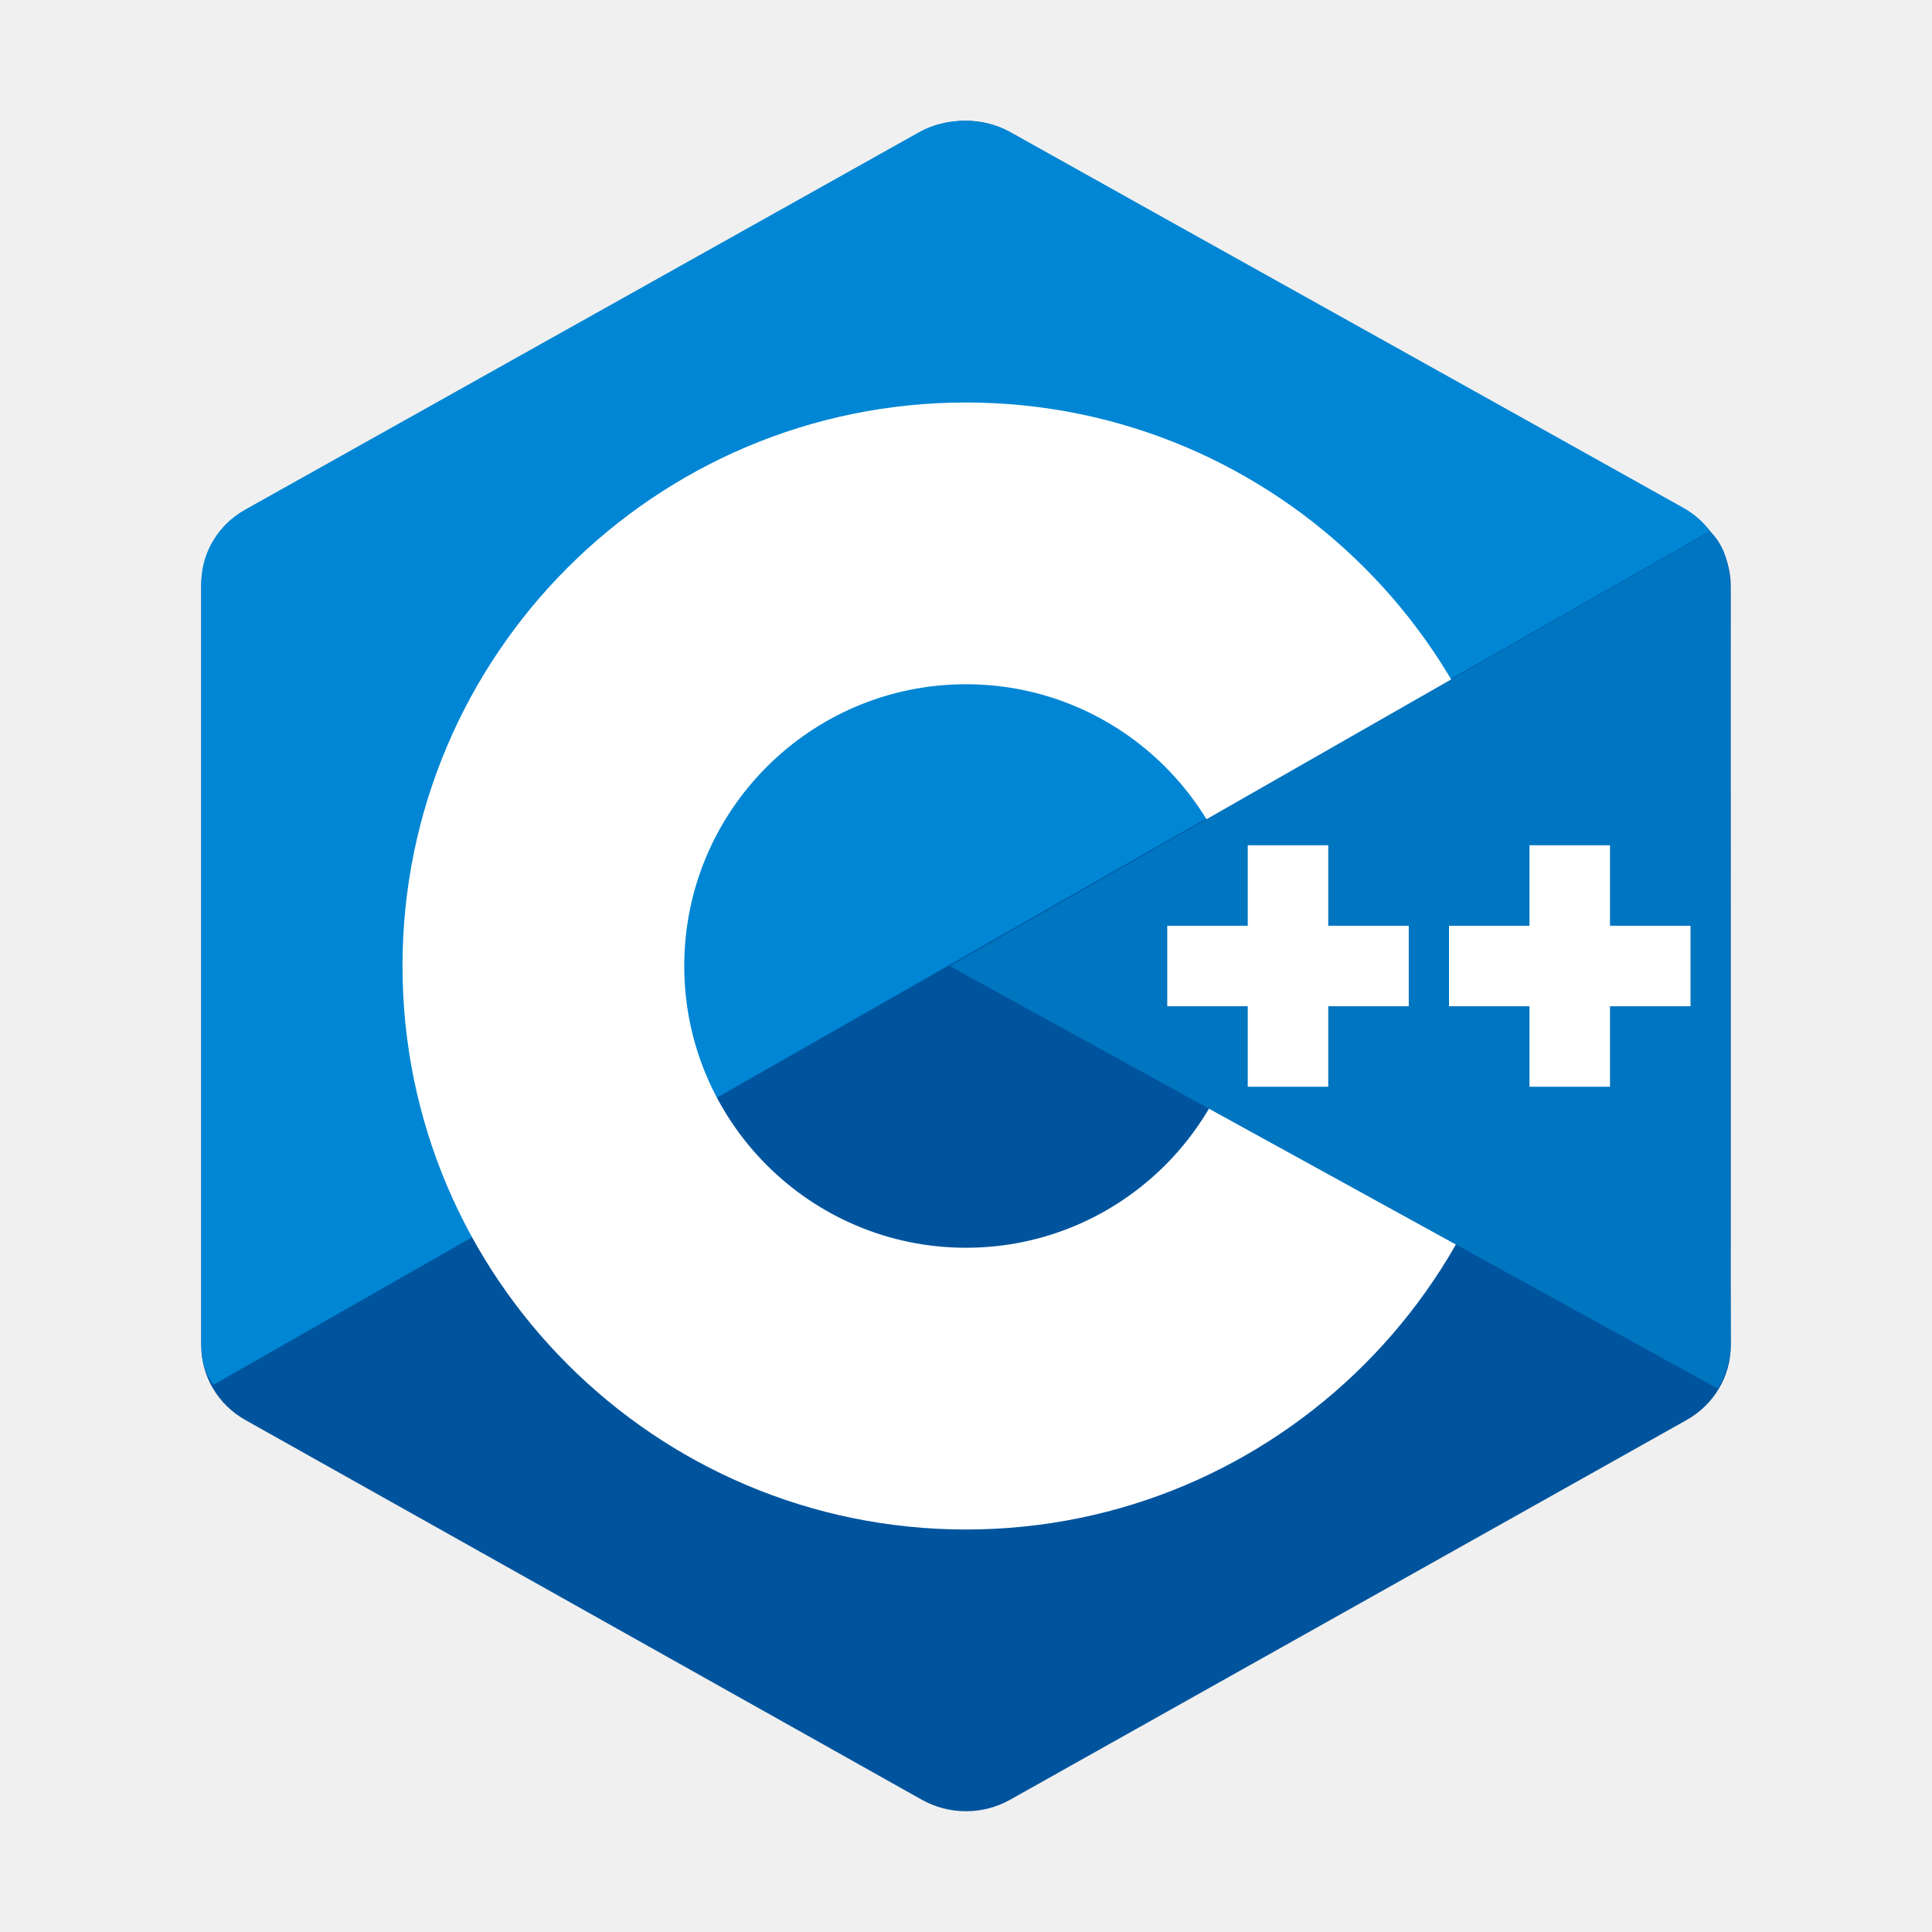
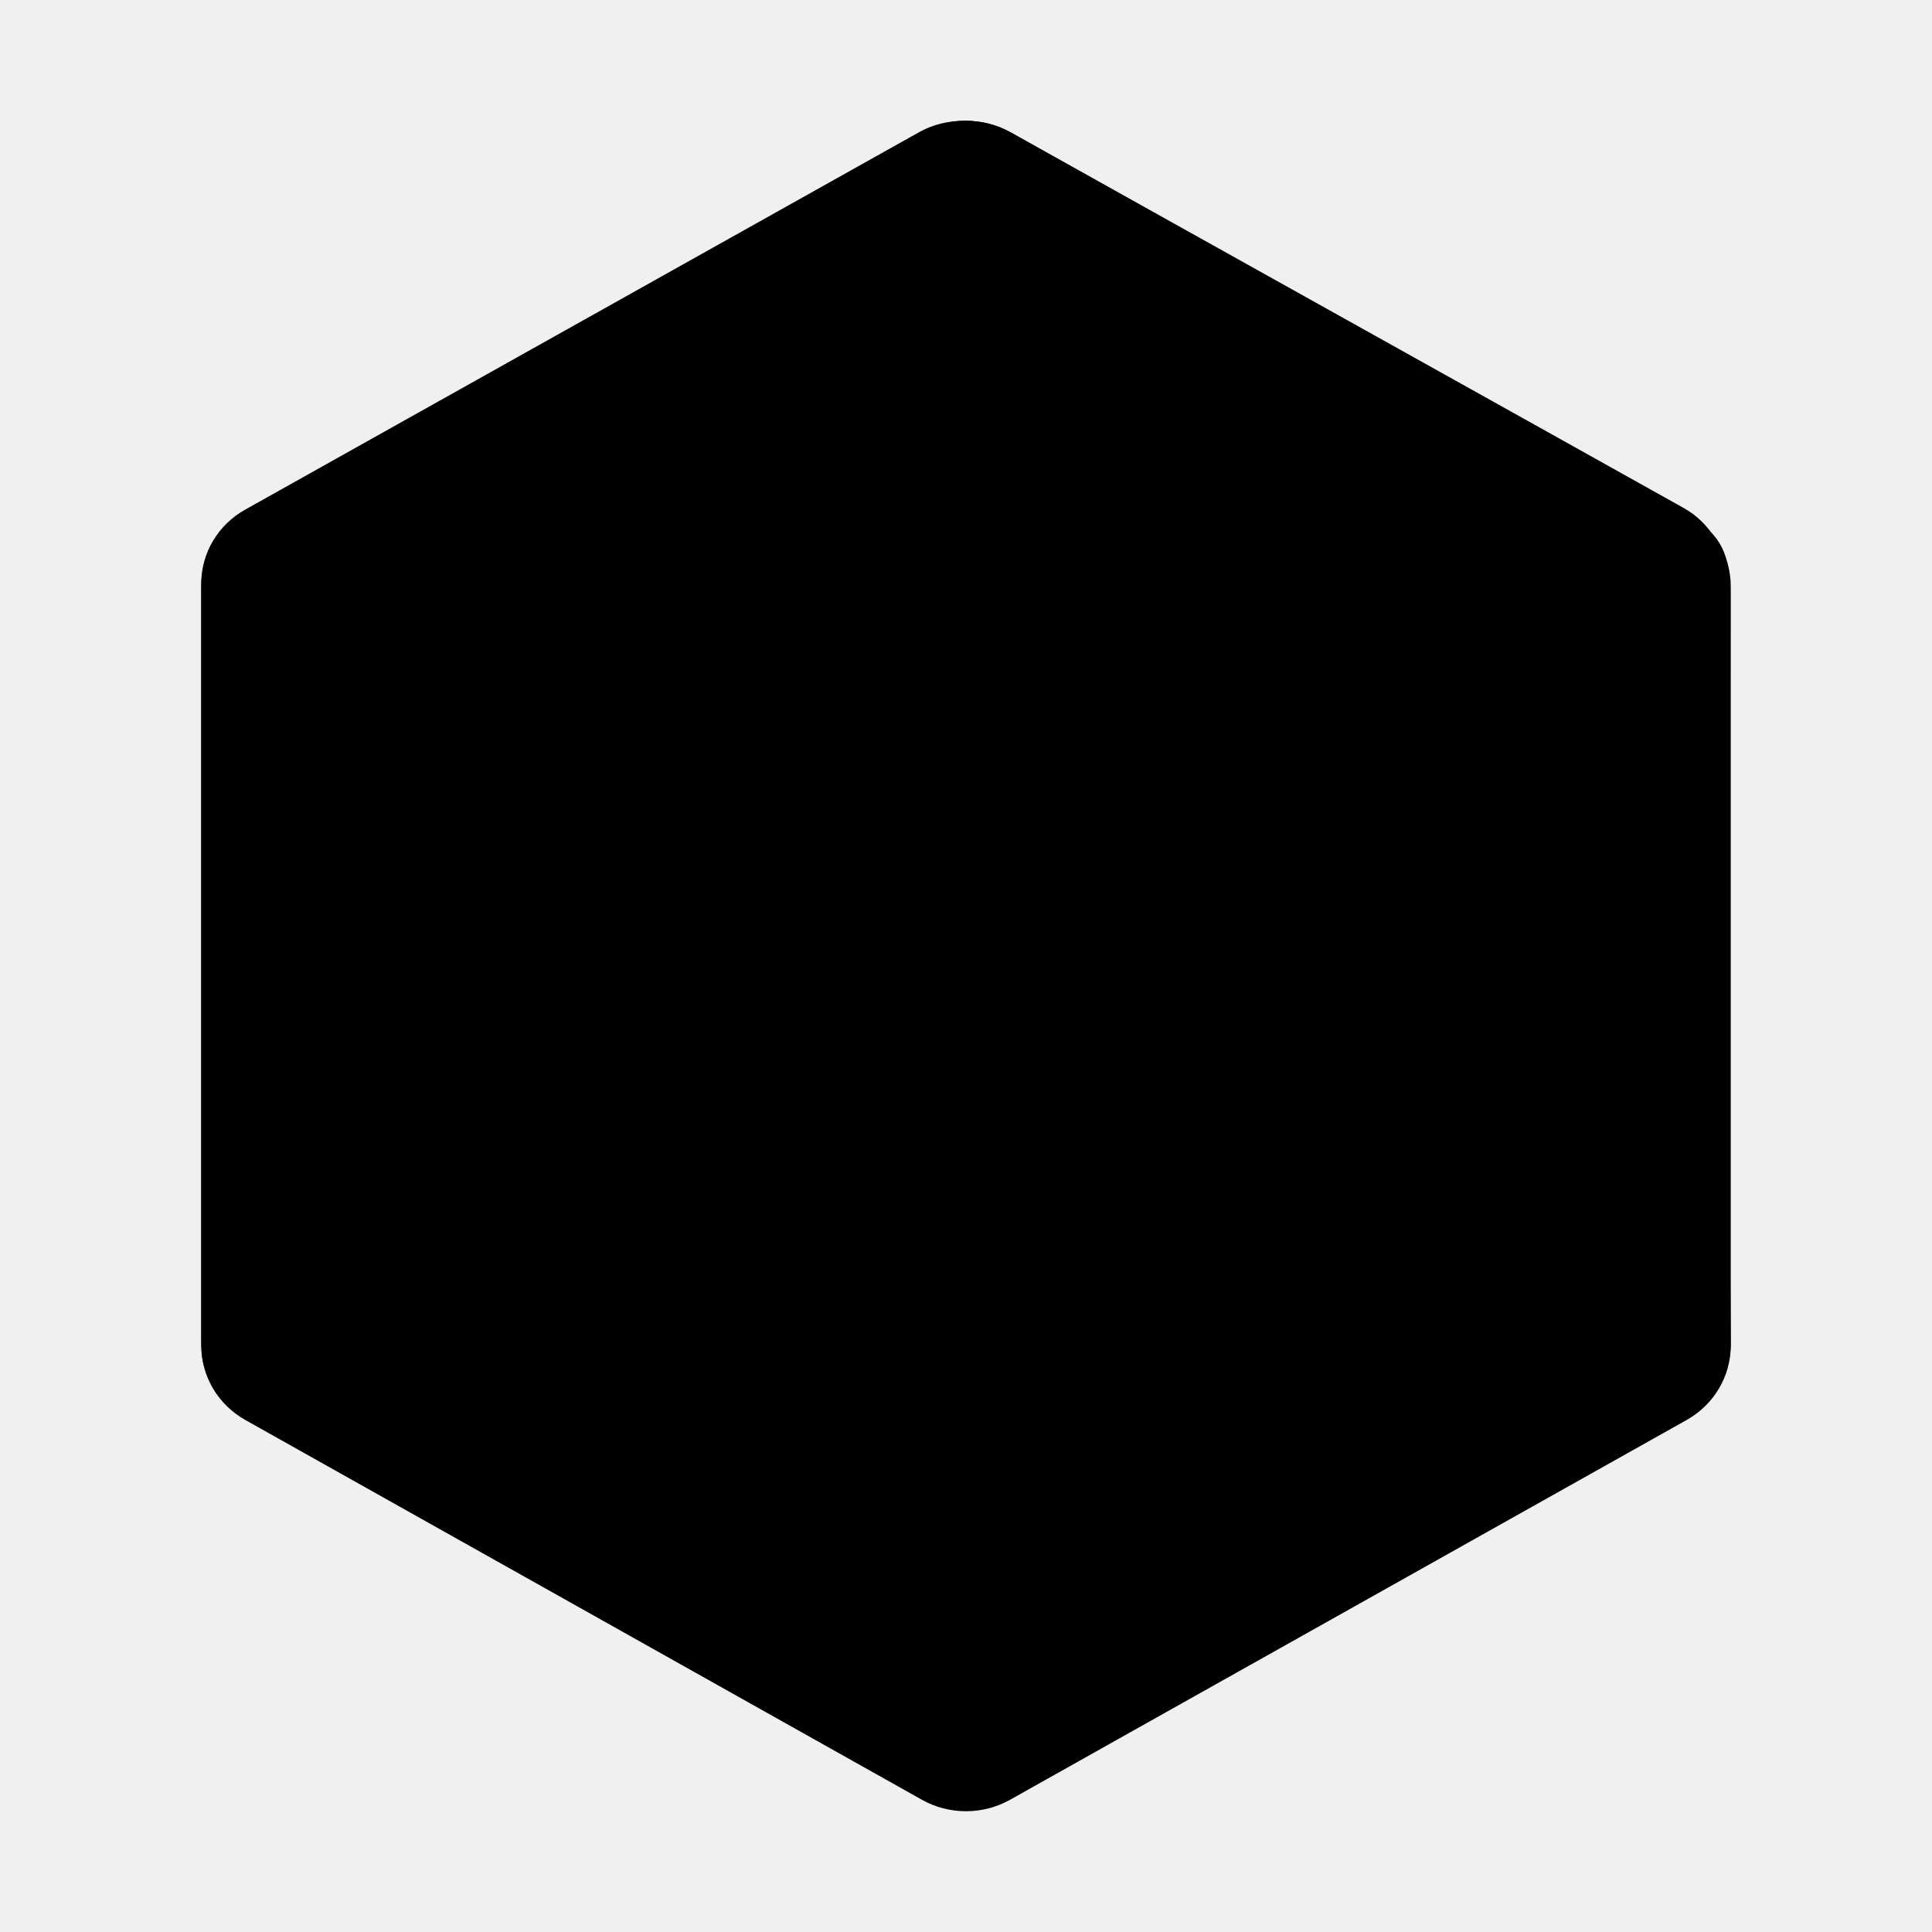
- <svg xmlns="http://www.w3.org/2000/svg" viewBox="0 0 48 48" width="96px" height="96px" fill-rule="evenodd" clip-rule="evenodd">
-   <path fill="#00549d" fill-rule="evenodd" d="M22.903,3.286c0.679-0.381,1.515-0.381,2.193,0 c3.355,1.883,13.451,7.551,16.807,9.434C42.582,13.1,43,13.804,43,14.566c0,3.766,0,15.101,0,18.867 c0,0.762-0.418,1.466-1.097,1.847c-3.355,1.883-13.451,7.551-16.807,9.434c-0.679,0.381-1.515,0.381-2.193,0 c-3.355-1.883-13.451-7.551-16.807-9.434C5.418,34.899,5,34.196,5,33.434c0-3.766,0-15.101,0-18.867 c0-0.762,0.418-1.466,1.097-1.847C9.451,10.837,19.549,5.169,22.903,3.286z" clip-rule="evenodd" />
-   <path fill="#0086d4" fill-rule="evenodd" d="M5.304,34.404C5.038,34.048,5,33.71,5,33.255 c0-3.744,0-15.014,0-18.759c0-0.758,0.417-1.458,1.094-1.836c3.343-1.872,13.405-7.507,16.748-9.38 c0.677-0.379,1.594-0.371,2.271,0.008c3.343,1.872,13.371,7.459,16.714,9.331c0.27,0.152,0.476,0.335,0.66,0.576L5.304,34.404z" clip-rule="evenodd" />
-   <path fill="#fff" fill-rule="evenodd" d="M24,10c7.727,0,14,6.273,14,14s-6.273,14-14,14 s-14-6.273-14-14S16.273,10,24,10z M24,17c3.863,0,7,3.136,7,7c0,3.863-3.137,7-7,7s-7-3.137-7-7C17,20.136,20.136,17,24,17z" clip-rule="evenodd" />
-   <path fill="#0075c0" fill-rule="evenodd" d="M42.485,13.205c0.516,0.483,0.506,1.211,0.506,1.784 c0,3.795-0.032,14.589,0.009,18.384c0.004,0.396-0.127,0.813-0.323,1.127L23.593,24L42.485,13.205z" clip-rule="evenodd" />
-   <path fill="#fff" fill-rule="evenodd" d="M31 21H33V27H31zM38 21H40V27H38z" clip-rule="evenodd" />
-   <path fill="#fff" fill-rule="evenodd" d="M29 23H35V25H29zM36 23H42V25H36z" clip-rule="evenodd" />
+ <svg xmlns="http://www.w3.org/2000/svg" viewBox="0 0 48 48" fill-rule="evenodd" clip-rule="evenodd">
+   <path fill="currentColor" fill-rule="evenodd" d="M22.903,3.286c0.679-0.381,1.515-0.381,2.193,0 c3.355,1.883,13.451,7.551,16.807,9.434C42.582,13.1,43,13.804,43,14.566c0,3.766,0,15.101,0,18.867 c0,0.762-0.418,1.466-1.097,1.847c-3.355,1.883-13.451,7.551-16.807,9.434c-0.679,0.381-1.515,0.381-2.193,0 c-3.355-1.883-13.451-7.551-16.807-9.434C5.418,34.899,5,34.196,5,33.434c0-3.766,0-15.101,0-18.867 c0-0.762,0.418-1.466,1.097-1.847C9.451,10.837,19.549,5.169,22.903,3.286z" clip-rule="evenodd" />
+   <path fill="currentColor" fill-rule="evenodd" d="M5.304,34.404C5.038,34.048,5,33.71,5,33.255 c0-3.744,0-15.014,0-18.759c0-0.758,0.417-1.458,1.094-1.836c3.343-1.872,13.405-7.507,16.748-9.38 c0.677-0.379,1.594-0.371,2.271,0.008c3.343,1.872,13.371,7.459,16.714,9.331c0.27,0.152,0.476,0.335,0.66,0.576L5.304,34.404z" clip-rule="evenodd" />
+   <path fill="currentColor" fill-rule="evenodd" d="M24,10c7.727,0,14,6.273,14,14s-6.273,14-14,14 s-14-6.273-14-14S16.273,10,24,10z M24,17c3.863,0,7,3.136,7,7c0,3.863-3.137,7-7,7s-7-3.137-7-7C17,20.136,20.136,17,24,17z" clip-rule="evenodd" />
+   <path fill="currentColor" fill-rule="evenodd" d="M42.485,13.205c0.516,0.483,0.506,1.211,0.506,1.784 c0,3.795-0.032,14.589,0.009,18.384c0.004,0.396-0.127,0.813-0.323,1.127L23.593,24L42.485,13.205z" clip-rule="evenodd" />
+   <path fill="currentColor" fill-rule="evenodd" d="M31 21H33V27H31zM38 21H40V27H38z" clip-rule="evenodd" />
+   <path fill="currentColor" fill-rule="evenodd" d="M29 23H35V25H29zM36 23H42V25H36z" clip-rule="evenodd" />
</svg>
